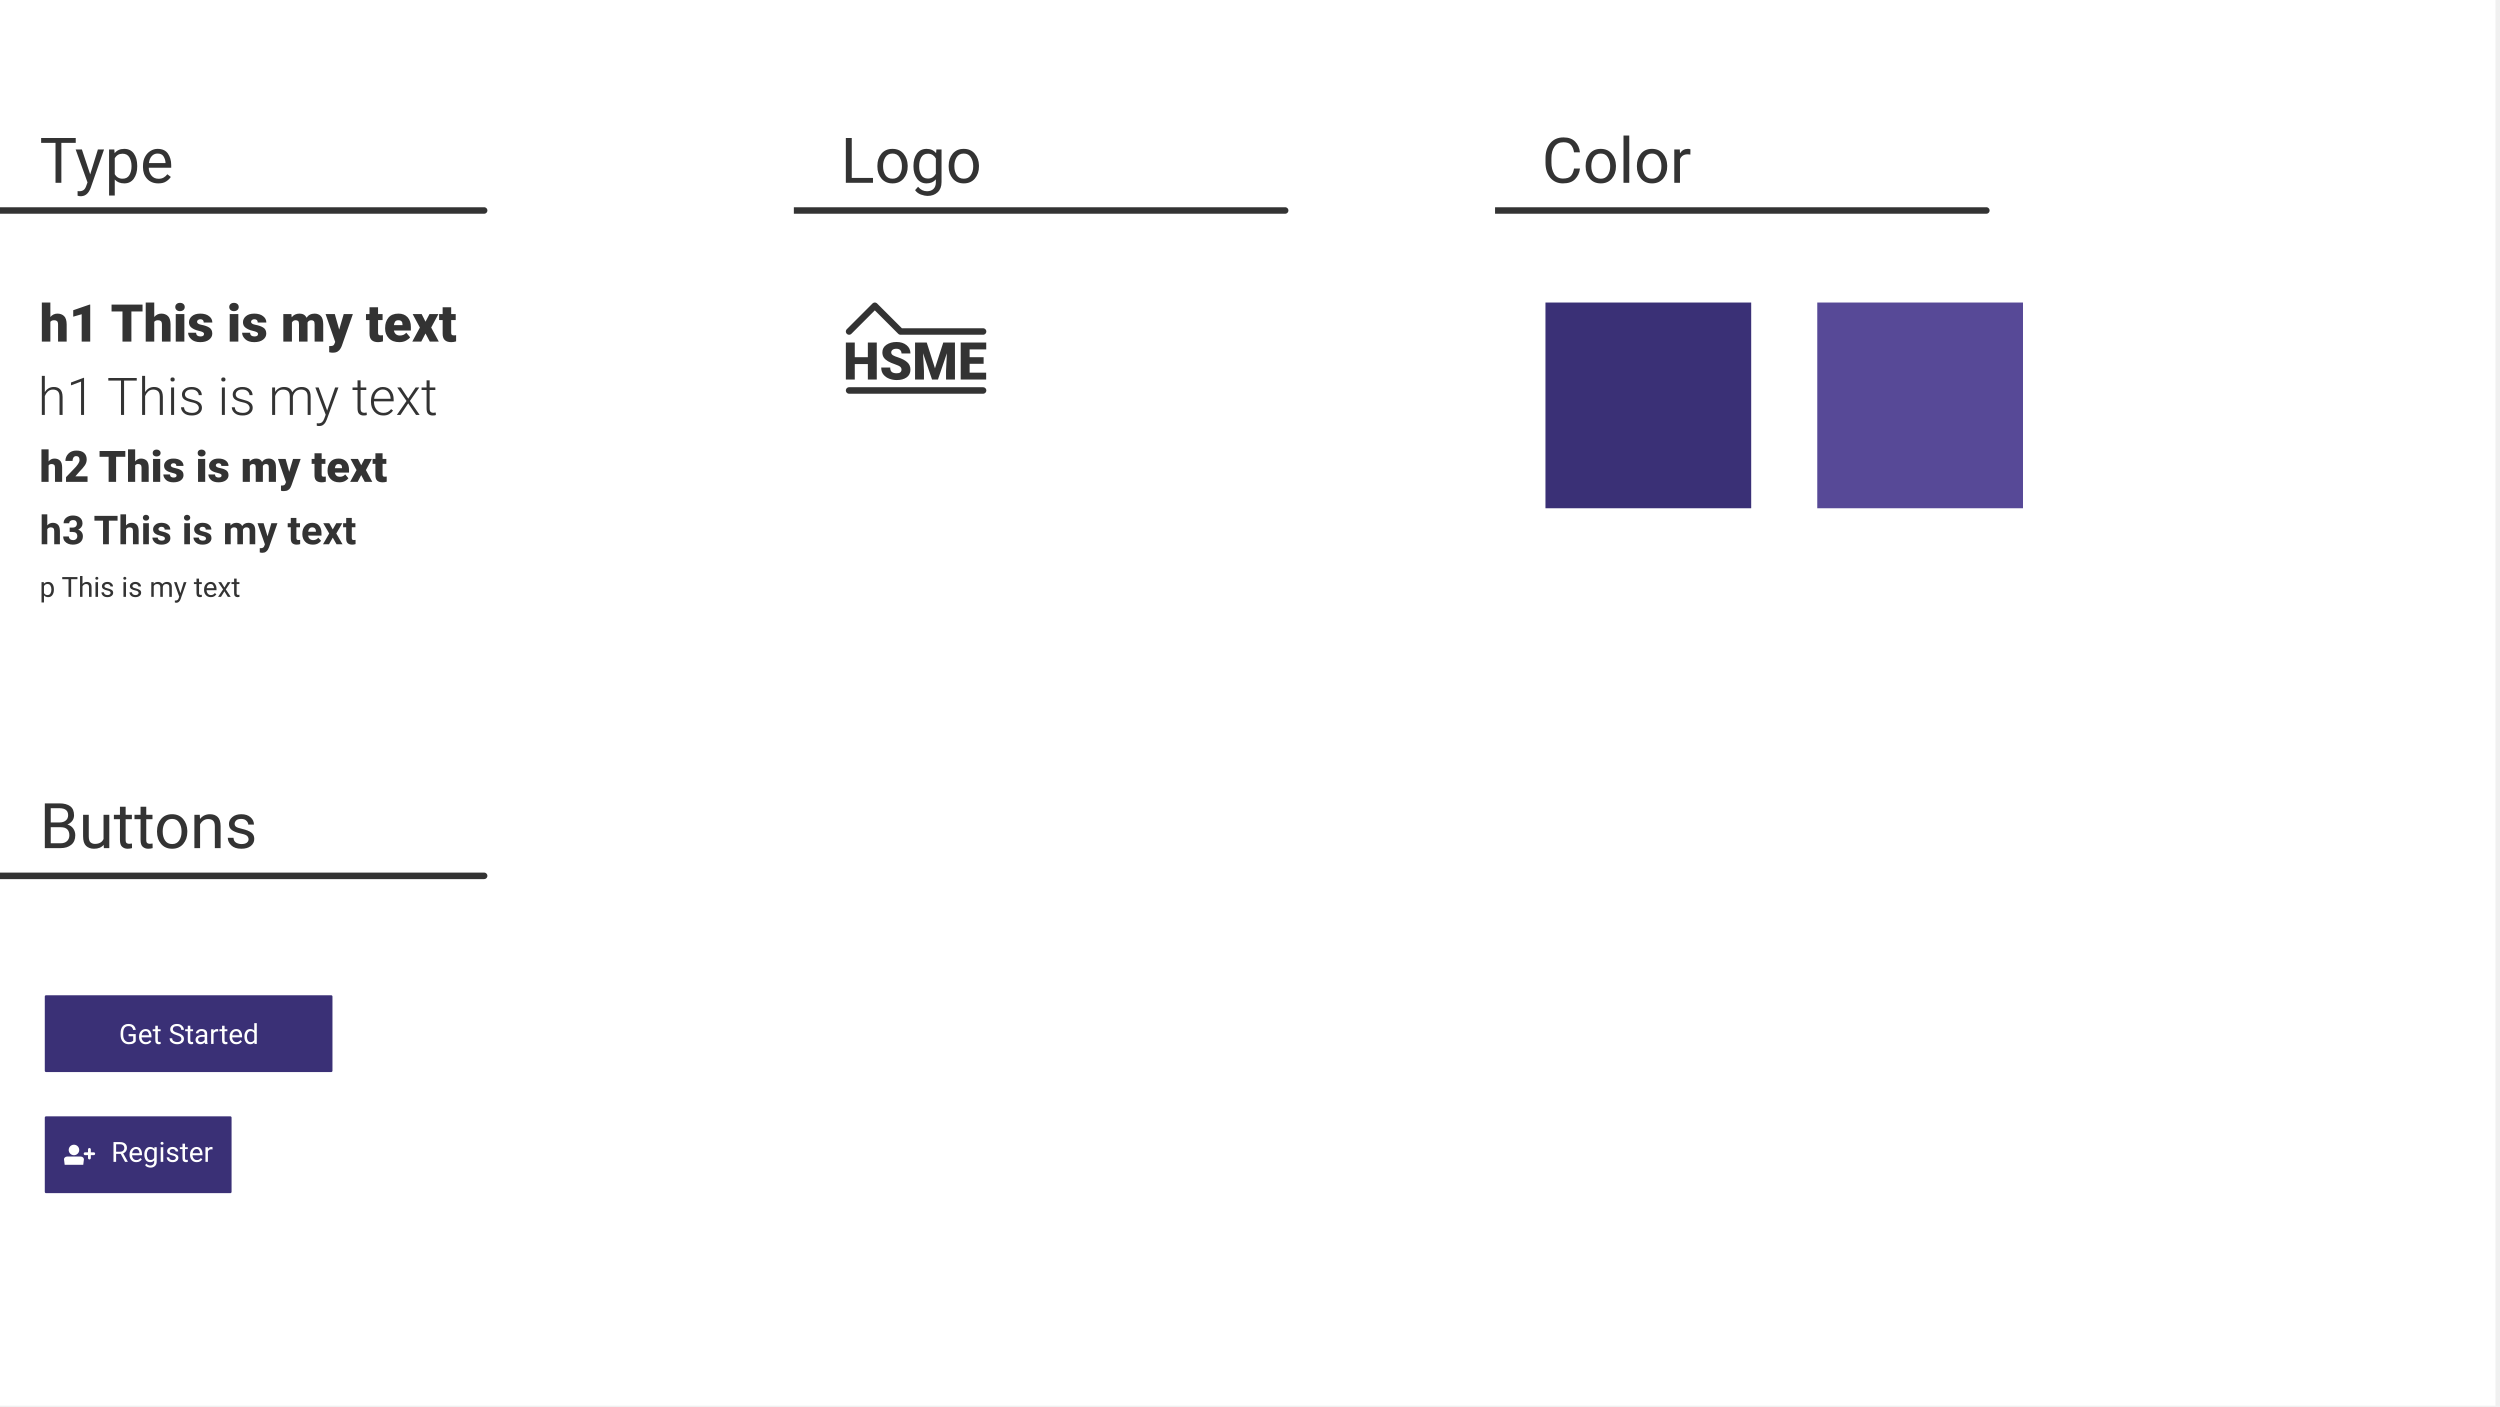
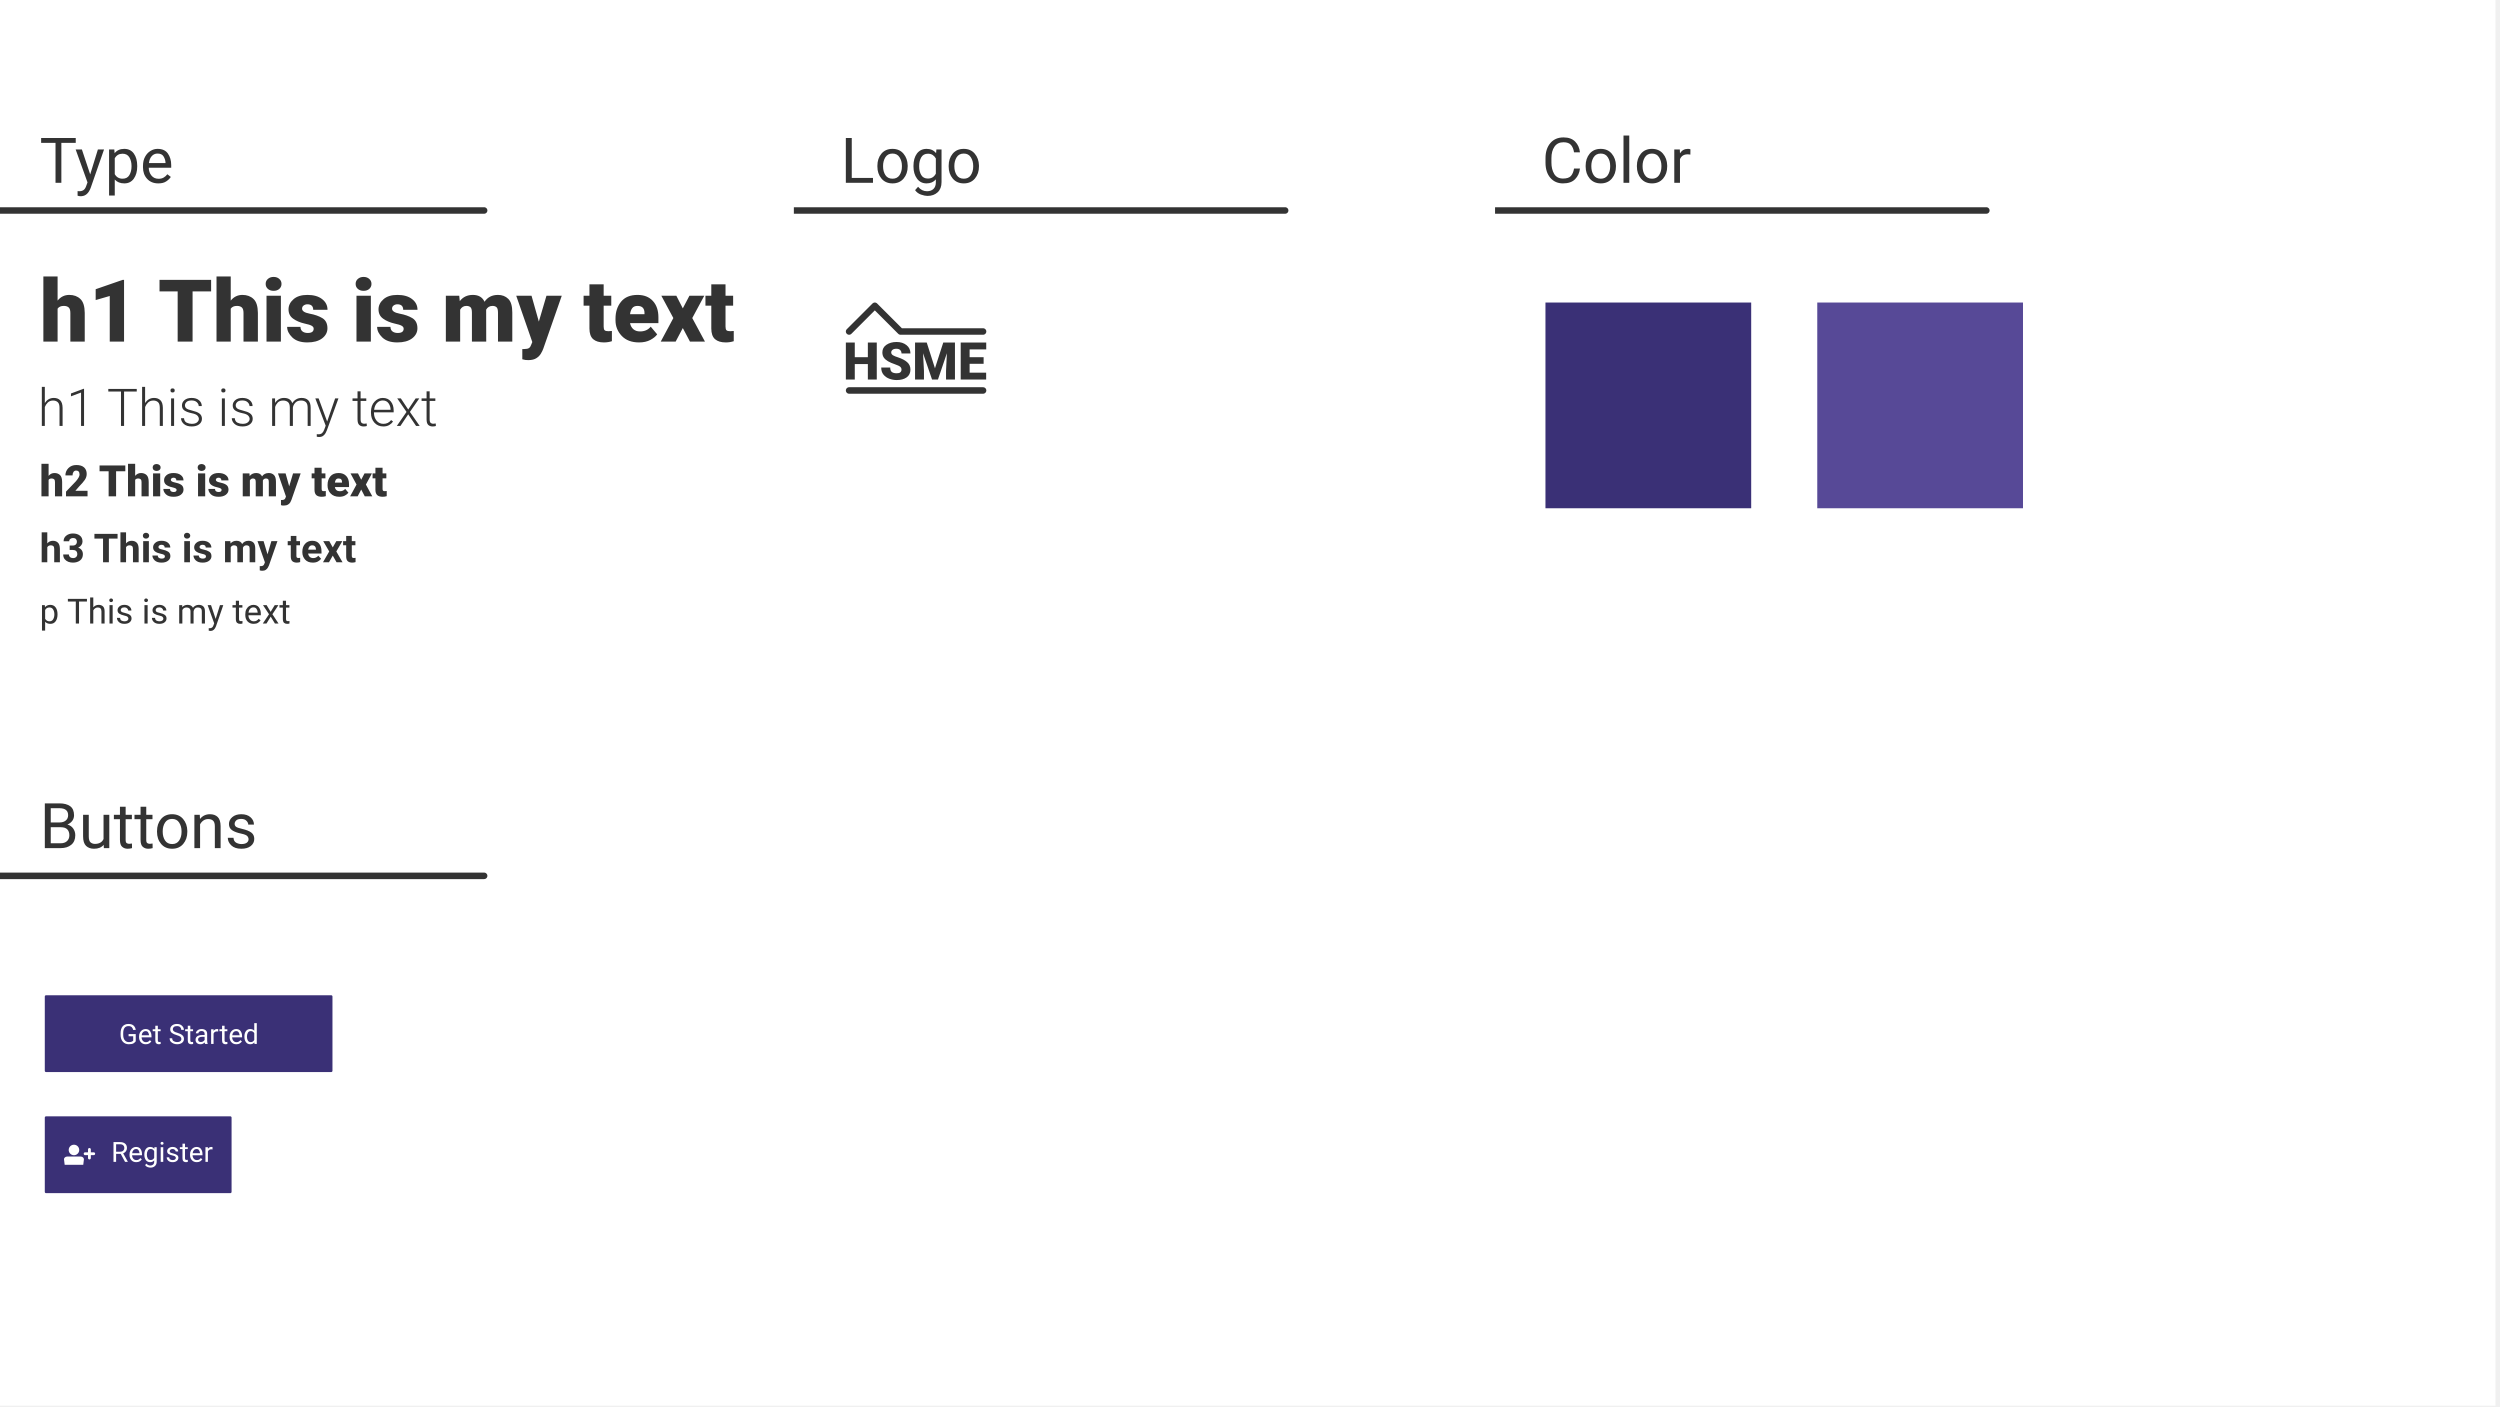
<svg xmlns="http://www.w3.org/2000/svg" width="1920" height="1080" viewBox="0 0 508 285.75" version="1.1" id="svg8">
  <defs id="defs2" />
  <g id="layer1" transform="translate(303.7417,-37.17916)" style="display:inline">
    <rect style="opacity:1;vector-effect:none;fill:#ffffff;fill-opacity:1;stroke:none;stroke-width:39.332;stroke-linecap:round;stroke-linejoin:round;stroke-miterlimit:4;stroke-dasharray:none;stroke-dashoffset:0;stroke-opacity:1" id="rect4316" width="508.529" height="286.048" x="-305.197" y="36.766" />
  </g>
  <g id="layer2" style="display:inline">
    <text xml:space="preserve" style="font-style:normal;font-variant:normal;font-weight:normal;font-stretch:normal;font-size:12.799px;line-height:1.25;font-family:Roboto;-inkscape-font-specification:'Roboto, Normal';font-variant-ligatures:normal;font-variant-caps:normal;font-variant-numeric:normal;font-feature-settings:normal;text-align:start;letter-spacing:0px;word-spacing:0px;writing-mode:lr-tb;text-anchor:start;fill:#333333;fill-opacity:1;stroke:none;stroke-width:0.6" x="8.045" y="37.138" id="text5588">
      <tspan id="tspan5586" x="8.045" y="37.138" style="fill:#333333;stroke-width:0.6">Type</tspan>
    </text>
    <path style="color:#000000;font-style:normal;font-variant:normal;font-weight:normal;font-stretch:normal;font-size:medium;line-height:normal;font-family:sans-serif;font-variant-ligatures:normal;font-variant-position:normal;font-variant-caps:normal;font-variant-numeric:normal;font-variant-alternates:normal;font-feature-settings:normal;text-indent:0;text-align:start;text-decoration:none;text-decoration-line:none;text-decoration-style:solid;text-decoration-color:#000000;letter-spacing:normal;word-spacing:normal;text-transform:none;writing-mode:lr-tb;direction:ltr;text-orientation:mixed;dominant-baseline:auto;baseline-shift:baseline;text-anchor:start;white-space:normal;shape-padding:0;clip-rule:nonzero;display:inline;overflow:visible;visibility:visible;opacity:1;isolation:auto;mix-blend-mode:normal;color-interpolation:sRGB;color-interpolation-filters:linearRGB;solid-color:#000000;solid-opacity:1;vector-effect:none;fill:#333333;fill-opacity:1;fill-rule:nonzero;stroke:none;stroke-width:1.323;stroke-linecap:round;stroke-linejoin:round;stroke-miterlimit:4;stroke-dasharray:none;stroke-dashoffset:0;stroke-opacity:1;color-rendering:auto;image-rendering:auto;shape-rendering:auto;text-rendering:auto;enable-background:accumulate" d="m -1.455,43.432 h 99.795 a 0.662,0.662 0 1 0 0,-1.322 H -1.455" id="path5590" />
    <text id="text5594" y="69.412" x="8.045" style="font-style:normal;font-variant:normal;font-weight:normal;font-stretch:normal;font-size:10.583px;line-height:1.25;font-family:Roboto;-inkscape-font-specification:'Roboto, Normal';font-variant-ligatures:normal;font-variant-caps:normal;font-variant-numeric:normal;font-feature-settings:normal;text-align:start;letter-spacing:0px;word-spacing:0px;writing-mode:lr-tb;text-anchor:start;fill:#333333;fill-opacity:1;stroke:none;stroke-width:0.6" xml:space="preserve">
-       <tspan style="font-style:normal;font-variant:normal;font-weight:900;font-stretch:normal;font-size:10.583px;font-family:Roboto;-inkscape-font-specification:'Roboto Heavy';fill:#333333;stroke-width:0.6" y="69.412" x="8.045" id="tspan5592">h1 This is my text</tspan>
+       <tspan style="font-style:normal;font-variant:normal;font-weight:900;font-stretch:normal;font-size:17.639px;font-family:Roboto;-inkscape-font-specification:'Roboto Heavy';fill:#333333;stroke-width:0.6" y="69.412" x="8.045" id="tspan5592">h1 This is my text</tspan>
    </text>
-     <text xml:space="preserve" style="font-style:normal;font-variant:normal;font-weight:normal;font-stretch:normal;font-size:12.799px;line-height:1.25;font-family:Roboto;-inkscape-font-specification:'Roboto, Normal';font-variant-ligatures:normal;font-variant-caps:normal;font-variant-numeric:normal;font-feature-settings:normal;text-align:start;letter-spacing:0px;word-spacing:0px;writing-mode:lr-tb;text-anchor:start;fill:#333333;fill-opacity:1;stroke:none;stroke-width:0.6" x="8.045" y="97.912" id="text5609">
-       <tspan id="tspan5607" x="8.045" y="97.912" style="font-style:normal;font-variant:normal;font-weight:900;font-stretch:normal;font-size:8.819px;font-family:Roboto;-inkscape-font-specification:'Roboto Heavy';fill:#333333;stroke-width:0.6">h2 This is my text</tspan>
+     <text xml:space="preserve" style="font-style:normal;font-variant:normal;font-weight:normal;font-stretch:normal;font-size:12.799px;line-height:1.25;font-family:Roboto;-inkscape-font-specification:'Roboto, Normal';font-variant-ligatures:normal;font-variant-caps:normal;font-variant-numeric:normal;font-feature-settings:normal;text-align:start;letter-spacing:0px;word-spacing:0px;writing-mode:lr-tb;text-anchor:start;fill:#333333;fill-opacity:1;stroke:none;stroke-width:0.6" x="8.045" y="100.849" id="text5609">
+       <tspan id="tspan5607" x="8.045" y="100.849" style="font-style:normal;font-variant:normal;font-weight:900;font-stretch:normal;font-size:8.819px;font-family:Roboto;-inkscape-font-specification:'Roboto Heavy';fill:#333333;stroke-width:0.6">h2 This is my text</tspan>
    </text>
-     <text id="text5613" y="110.596" x="8.045" style="font-style:normal;font-variant:normal;font-weight:normal;font-stretch:normal;font-size:12.799px;line-height:1.25;font-family:Roboto;-inkscape-font-specification:'Roboto, Normal';font-variant-ligatures:normal;font-variant-caps:normal;font-variant-numeric:normal;font-feature-settings:normal;text-align:start;letter-spacing:0px;word-spacing:0px;writing-mode:lr-tb;text-anchor:start;fill:#333333;fill-opacity:1;stroke:none;stroke-width:0.6" xml:space="preserve">
-       <tspan style="font-style:normal;font-variant:normal;font-weight:bold;font-stretch:normal;font-size:8.114px;font-family:Roboto;-inkscape-font-specification:'Roboto Bold';fill:#333333;stroke-width:0.6" y="110.596" x="8.045" id="tspan5611">h3 This is my text</tspan>
+     <text id="text5613" y="114.248" x="8.045" style="font-style:normal;font-variant:normal;font-weight:normal;font-stretch:normal;font-size:12.799px;line-height:1.25;font-family:Roboto;-inkscape-font-specification:'Roboto, Normal';font-variant-ligatures:normal;font-variant-caps:normal;font-variant-numeric:normal;font-feature-settings:normal;text-align:start;letter-spacing:0px;word-spacing:0px;writing-mode:lr-tb;text-anchor:start;fill:#333333;fill-opacity:1;stroke:none;stroke-width:0.6" xml:space="preserve">
+       <tspan style="font-style:normal;font-variant:normal;font-weight:bold;font-stretch:normal;font-size:8.114px;font-family:Roboto;-inkscape-font-specification:'Roboto Bold';fill:#333333;stroke-width:0.6" y="114.248" x="8.045" id="tspan5611">h3 This is my text</tspan>
    </text>
-     <text xml:space="preserve" style="font-style:normal;font-variant:normal;font-weight:normal;font-stretch:normal;font-size:12.799px;line-height:1.25;font-family:Roboto;-inkscape-font-specification:'Roboto, Normal';font-variant-ligatures:normal;font-variant-caps:normal;font-variant-numeric:normal;font-feature-settings:normal;text-align:start;letter-spacing:0px;word-spacing:0px;writing-mode:lr-tb;text-anchor:start;fill:#333333;fill-opacity:1;stroke:none;stroke-width:0.6" x="8.045" y="121.277" id="text5617">
-       <tspan id="tspan5615" x="8.045" y="121.277" style="font-style:normal;font-variant:normal;font-weight:normal;font-stretch:normal;font-size:5.644px;font-family:Roboto;-inkscape-font-specification:Roboto;fill:#333333;stroke-width:0.6">p This is my text</tspan>
-     </text>
-     <text xml:space="preserve" style="font-style:normal;font-variant:normal;font-weight:normal;font-stretch:normal;font-size:10.583px;line-height:1.25;font-family:Roboto;-inkscape-font-specification:'Roboto, Normal';font-variant-ligatures:normal;font-variant-caps:normal;font-variant-numeric:normal;font-feature-settings:normal;text-align:start;letter-spacing:0px;word-spacing:0px;writing-mode:lr-tb;text-anchor:start;fill:#333333;fill-opacity:1;stroke:none;stroke-width:0.6" x="7.689" y="84.324" id="text5625">
-       <tspan id="tspan5623" x="7.689" y="84.324" style="font-style:normal;font-variant:normal;font-weight:300;font-stretch:normal;font-size:10.583px;font-family:Roboto;-inkscape-font-specification:'Roboto Light';fill:#333333;stroke-width:0.6">h1 This is my text</tspan>
+     <text xml:space="preserve" style="font-style:normal;font-variant:normal;font-weight:normal;font-stretch:normal;font-size:10.583px;line-height:1.25;font-family:Roboto;-inkscape-font-specification:'Roboto, Normal';font-variant-ligatures:normal;font-variant-caps:normal;font-variant-numeric:normal;font-feature-settings:normal;text-align:start;letter-spacing:0px;word-spacing:0px;writing-mode:lr-tb;text-anchor:start;fill:#333333;fill-opacity:1;stroke:none;stroke-width:0.6" x="7.689" y="86.545" id="text5625">
+       <tspan id="tspan5623" x="7.689" y="86.545" style="font-style:normal;font-variant:normal;font-weight:300;font-stretch:normal;font-size:10.583px;font-family:Roboto;-inkscape-font-specification:'Roboto Light';fill:#333333;stroke-width:0.6">h1 This is my text</tspan>
    </text>
    <text xml:space="preserve" style="font-style:normal;font-variant:normal;font-weight:normal;font-stretch:normal;font-size:10.583px;line-height:1.25;font-family:Roboto;-inkscape-font-specification:'Roboto, Normal';font-variant-ligatures:normal;font-variant-caps:normal;font-variant-numeric:normal;font-feature-settings:normal;text-align:start;letter-spacing:0px;word-spacing:0px;writing-mode:lr-tb;text-anchor:start;fill:#333333;fill-opacity:1;stroke:none;stroke-width:0.6" x="171.3" y="77.118" id="text5674">
      <tspan id="tspan5672" x="171.3" y="77.118" style="font-style:normal;font-variant:normal;font-weight:900;font-stretch:normal;font-size:10.583px;font-family:Roboto;-inkscape-font-specification:'Roboto Heavy';fill:#333333;stroke-width:0.6">HSME</tspan>
    </text>
    <path style="fill:none;stroke:#333333;stroke-width:1.323;stroke-linecap:round;stroke-linejoin:round;stroke-miterlimit:4;stroke-dasharray:none;stroke-opacity:1" d="m 172.54,79.345 h 27.219" id="path5676" />
    <path style="fill:none;stroke:#333333;stroke-width:1.323;stroke-linecap:round;stroke-linejoin:round;stroke-miterlimit:4;stroke-dasharray:none;stroke-opacity:1" d="m 172.537,67.361 5.226,-5.226 5.226,5.226 16.769,10e-7" id="path5678" />
    <rect style="opacity:1;vector-effect:none;fill:#3a3076;fill-opacity:1;stroke:none;stroke-width:1.323;stroke-linecap:round;stroke-linejoin:round;stroke-miterlimit:4;stroke-dasharray:none;stroke-dashoffset:0;stroke-opacity:1" id="rect5722" width="41.804" height="41.804" x="314.038" y="61.474" />
    <rect y="61.474" x="369.268" height="41.804" width="41.804" id="rect5724" style="opacity:1;vector-effect:none;fill:#574997;fill-opacity:1;stroke:none;stroke-width:1.323;stroke-linecap:round;stroke-linejoin:round;stroke-miterlimit:4;stroke-dasharray:none;stroke-dashoffset:0;stroke-opacity:1" />
    <text id="text5728" y="37.138" x="170.813" style="font-style:normal;font-variant:normal;font-weight:normal;font-stretch:normal;font-size:12.799px;line-height:1.25;font-family:Roboto;-inkscape-font-specification:'Roboto, Normal';font-variant-ligatures:normal;font-variant-caps:normal;font-variant-numeric:normal;font-feature-settings:normal;text-align:start;letter-spacing:0px;word-spacing:0px;writing-mode:lr-tb;text-anchor:start;fill:#333333;fill-opacity:1;stroke:none;stroke-width:0.6" xml:space="preserve">
      <tspan style="fill:#333333;stroke-width:0.6" y="37.138" x="170.813" id="tspan5726">Logo</tspan>
    </text>
    <path id="path5730" d="m 161.312,43.432 h 99.795 a 0.662,0.662 0 1 0 0,-1.322 h -99.795" style="color:#000000;font-style:normal;font-variant:normal;font-weight:normal;font-stretch:normal;font-size:medium;line-height:normal;font-family:sans-serif;font-variant-ligatures:normal;font-variant-position:normal;font-variant-caps:normal;font-variant-numeric:normal;font-variant-alternates:normal;font-feature-settings:normal;text-indent:0;text-align:start;text-decoration:none;text-decoration-line:none;text-decoration-style:solid;text-decoration-color:#000000;letter-spacing:normal;word-spacing:normal;text-transform:none;writing-mode:lr-tb;direction:ltr;text-orientation:mixed;dominant-baseline:auto;baseline-shift:baseline;text-anchor:start;white-space:normal;shape-padding:0;clip-rule:nonzero;display:inline;overflow:visible;visibility:visible;opacity:1;isolation:auto;mix-blend-mode:normal;color-interpolation:sRGB;color-interpolation-filters:linearRGB;solid-color:#000000;solid-opacity:1;vector-effect:none;fill:#333333;fill-opacity:1;fill-rule:nonzero;stroke:none;stroke-width:1.323;stroke-linecap:round;stroke-linejoin:round;stroke-miterlimit:4;stroke-dasharray:none;stroke-dashoffset:0;stroke-opacity:1;color-rendering:auto;image-rendering:auto;shape-rendering:auto;text-rendering:auto;enable-background:accumulate" />
    <text xml:space="preserve" style="font-style:normal;font-variant:normal;font-weight:normal;font-stretch:normal;font-size:12.799px;line-height:1.25;font-family:Roboto;-inkscape-font-specification:'Roboto, Normal';font-variant-ligatures:normal;font-variant-caps:normal;font-variant-numeric:normal;font-feature-settings:normal;text-align:start;letter-spacing:0px;word-spacing:0px;writing-mode:lr-tb;text-anchor:start;fill:#333333;fill-opacity:1;stroke:none;stroke-width:0.6" x="313.295" y="37.138" id="text5734">
      <tspan id="tspan5732" x="313.295" y="37.138" style="fill:#333333;stroke-width:0.6">Color</tspan>
    </text>
    <path style="color:#000000;font-style:normal;font-variant:normal;font-weight:normal;font-stretch:normal;font-size:medium;line-height:normal;font-family:sans-serif;font-variant-ligatures:normal;font-variant-position:normal;font-variant-caps:normal;font-variant-numeric:normal;font-variant-alternates:normal;font-feature-settings:normal;text-indent:0;text-align:start;text-decoration:none;text-decoration-line:none;text-decoration-style:solid;text-decoration-color:#000000;letter-spacing:normal;word-spacing:normal;text-transform:none;writing-mode:lr-tb;direction:ltr;text-orientation:mixed;dominant-baseline:auto;baseline-shift:baseline;text-anchor:start;white-space:normal;shape-padding:0;clip-rule:nonzero;display:inline;overflow:visible;visibility:visible;opacity:1;isolation:auto;mix-blend-mode:normal;color-interpolation:sRGB;color-interpolation-filters:linearRGB;solid-color:#000000;solid-opacity:1;vector-effect:none;fill:#333333;fill-opacity:1;fill-rule:nonzero;stroke:none;stroke-width:1.323;stroke-linecap:round;stroke-linejoin:round;stroke-miterlimit:4;stroke-dasharray:none;stroke-dashoffset:0;stroke-opacity:1;color-rendering:auto;image-rendering:auto;shape-rendering:auto;text-rendering:auto;enable-background:accumulate" d="m 303.794,43.432 h 99.795 a 0.662,0.662 0 1 0 0,-1.322 h -99.795" id="path5736" />
    <text id="text5740" y="172.34" x="8.045" style="font-style:normal;font-variant:normal;font-weight:normal;font-stretch:normal;font-size:12.799px;line-height:1.25;font-family:Roboto;-inkscape-font-specification:'Roboto, Normal';font-variant-ligatures:normal;font-variant-caps:normal;font-variant-numeric:normal;font-feature-settings:normal;text-align:start;letter-spacing:0px;word-spacing:0px;writing-mode:lr-tb;text-anchor:start;fill:#333333;fill-opacity:1;stroke:none;stroke-width:0.6" xml:space="preserve">
      <tspan style="fill:#333333;stroke-width:0.6" y="172.34" x="8.045" id="tspan5738">Buttons</tspan>
    </text>
    <path id="path5742" d="m -1.455,178.634 h 99.795 a 0.662,0.662 0 1 0 0,-1.322 H -1.455" style="color:#000000;font-style:normal;font-variant:normal;font-weight:normal;font-stretch:normal;font-size:medium;line-height:normal;font-family:sans-serif;font-variant-ligatures:normal;font-variant-position:normal;font-variant-caps:normal;font-variant-numeric:normal;font-variant-alternates:normal;font-feature-settings:normal;text-indent:0;text-align:start;text-decoration:none;text-decoration-line:none;text-decoration-style:solid;text-decoration-color:#000000;letter-spacing:normal;word-spacing:normal;text-transform:none;writing-mode:lr-tb;direction:ltr;text-orientation:mixed;dominant-baseline:auto;baseline-shift:baseline;text-anchor:start;white-space:normal;shape-padding:0;clip-rule:nonzero;display:inline;overflow:visible;visibility:visible;opacity:1;isolation:auto;mix-blend-mode:normal;color-interpolation:sRGB;color-interpolation-filters:linearRGB;solid-color:#000000;solid-opacity:1;vector-effect:none;fill:#333333;fill-opacity:1;fill-rule:nonzero;stroke:none;stroke-width:1.323;stroke-linecap:round;stroke-linejoin:round;stroke-miterlimit:4;stroke-dasharray:none;stroke-dashoffset:0;stroke-opacity:1;color-rendering:auto;image-rendering:auto;shape-rendering:auto;text-rendering:auto;enable-background:accumulate" />
    <rect y="202.233" x="9.102" height="15.612" width="58.455" id="rect5744" style="opacity:1;vector-effect:none;fill:#3a3076;fill-opacity:1;stroke:none;stroke-width:0.956;stroke-linecap:round;stroke-linejoin:round;stroke-miterlimit:4;stroke-dasharray:none;stroke-dashoffset:0;stroke-opacity:1" ry="0.257" />
    <text xml:space="preserve" style="font-style:normal;font-variant:normal;font-weight:normal;font-stretch:normal;font-size:5.644px;line-height:1.25;font-family:Roboto;-inkscape-font-specification:'Roboto, Normal';font-variant-ligatures:normal;font-variant-caps:normal;font-variant-numeric:normal;font-feature-settings:normal;text-align:start;letter-spacing:0px;word-spacing:0px;writing-mode:lr-tb;text-anchor:start;fill:#ffffff;fill-opacity:1;stroke:none;stroke-width:0.265" x="24.16" y="212.128" id="text5748">
      <tspan id="tspan5746" x="24.16" y="212.128" style="fill:#ffffff;stroke-width:0.265">Get Started</tspan>
    </text>
    <path style="opacity:1;vector-effect:none;fill:#3a3076;fill-opacity:1;stroke:none;stroke-width:0.956;stroke-linecap:round;stroke-linejoin:round;stroke-miterlimit:4;stroke-dasharray:none;stroke-dashoffset:0;stroke-opacity:1" d="M 9.359,226.839 H 46.799 c 0.143,0 0.257,0.115 0.257,0.257 v 15.097 c 0,0.143 -0.115,0.257 -0.257,0.257 H 9.359 c -0.143,0 -0.257,-0.115 -0.257,-0.257 v -15.097 c 0,-0.143 0.115,-0.257 0.257,-0.257 z" id="rect5764" />
    <text id="text5768" y="236.092" x="22.595" style="font-style:normal;font-variant:normal;font-weight:normal;font-stretch:normal;font-size:5.644px;line-height:1.25;font-family:Roboto;-inkscape-font-specification:'Roboto, Normal';font-variant-ligatures:normal;font-variant-caps:normal;font-variant-numeric:normal;font-feature-settings:normal;text-align:start;letter-spacing:0px;word-spacing:0px;writing-mode:lr-tb;text-anchor:start;fill:#ffffff;fill-opacity:1;stroke:none;stroke-width:0.265" xml:space="preserve">
      <tspan style="fill:#ffffff;stroke-width:0.265" y="236.092" x="22.595" id="tspan5766">Register</tspan>
    </text>
    <circle style="opacity:1;vector-effect:none;fill:#ffffff;fill-opacity:1;stroke:none;stroke-width:0.105;stroke-linecap:round;stroke-linejoin:round;stroke-miterlimit:4;stroke-dasharray:none;stroke-dashoffset:0;stroke-opacity:1" id="path5750" cx="15.029" cy="233.673" r="1.068" />
    <path style="opacity:1;vector-effect:none;fill:#ffffff;fill-opacity:1;stroke:none;stroke-width:0.105;stroke-linecap:round;stroke-linejoin:round;stroke-miterlimit:4;stroke-dasharray:none;stroke-dashoffset:0;stroke-opacity:1" d="m 13.63,235.014 c -0.342,0 -0.678,0.281 -0.618,0.618 l 0.129,1.053 h 3.777 l 0.129,-1.053 c 0.042,-0.34 -0.276,-0.618 -0.618,-0.618 z" id="rect5752" />
    <path style="opacity:1;vector-effect:none;fill:#ffffff;fill-opacity:1;stroke:none;stroke-width:0.053;stroke-linecap:round;stroke-linejoin:round;stroke-miterlimit:4;stroke-dasharray:none;stroke-dashoffset:0;stroke-opacity:1" d="m 18.171,233.275 c -0.159,0 -0.287,0.128 -0.287,0.287 v 0.589 h -0.589 c -0.159,0 -0.287,0.128 -0.287,0.287 0,0.159 0.128,0.287 0.287,0.287 h 0.589 v 0.589 c 0,0.159 0.128,0.287 0.287,0.287 0.159,0 0.287,-0.128 0.287,-0.287 v -0.589 h 0.589 c 0.159,0 0.287,-0.128 0.287,-0.287 0,-0.159 -0.128,-0.287 -0.287,-0.287 h -0.589 v -0.589 c 0,-0.159 -0.128,-0.287 -0.287,-0.287 z" id="rect5759" />
+     <text id="text4382" y="126.702" x="8.045" style="font-style:normal;font-variant:normal;font-weight:normal;font-stretch:normal;font-size:12.799px;line-height:1.25;font-family:Roboto;-inkscape-font-specification:'Roboto, Normal';font-variant-ligatures:normal;font-variant-caps:normal;font-variant-numeric:normal;font-feature-settings:normal;text-align:start;letter-spacing:0px;word-spacing:0px;writing-mode:lr-tb;text-anchor:start;fill:#333333;fill-opacity:1;stroke:none;stroke-width:0.6" xml:space="preserve">
+       <tspan style="font-style:normal;font-variant:normal;font-weight:normal;font-stretch:normal;font-size:7.056px;font-family:Roboto;-inkscape-font-specification:Roboto;fill:#333333;stroke-width:0.6" y="126.702" x="8.045" id="tspan4380">p This is my text</tspan>
+     </text>
  </g>
</svg>
